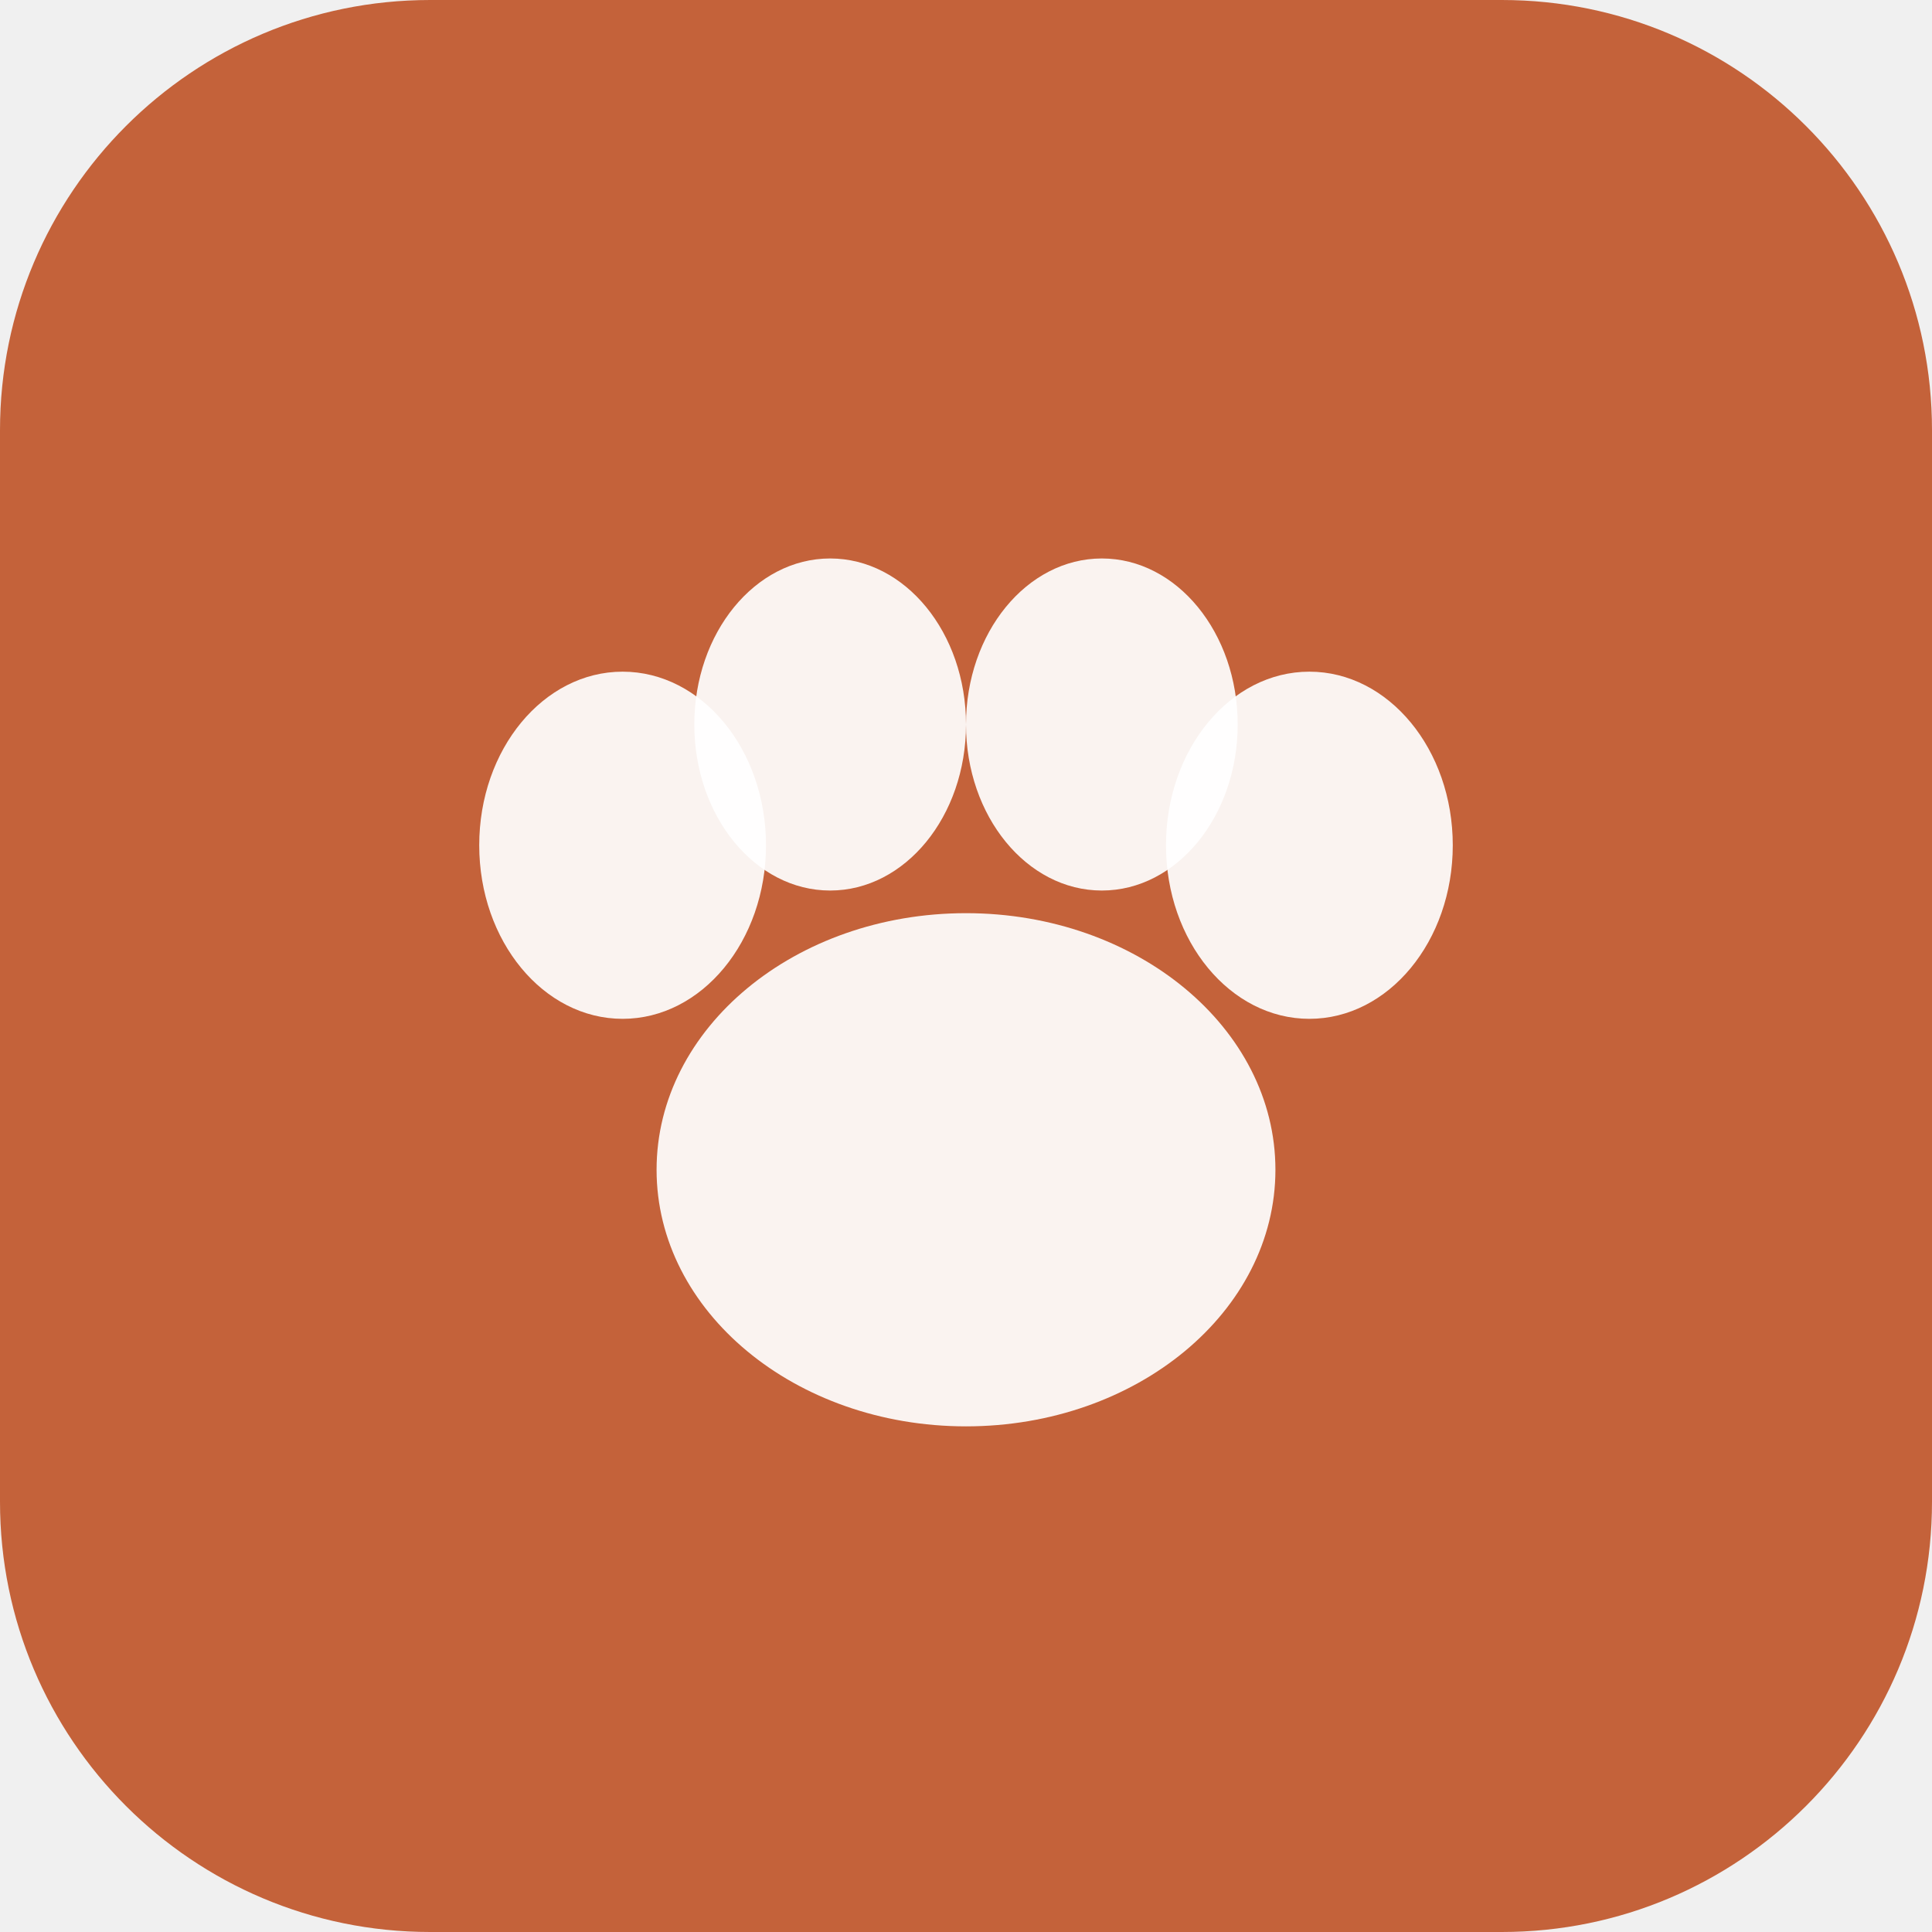
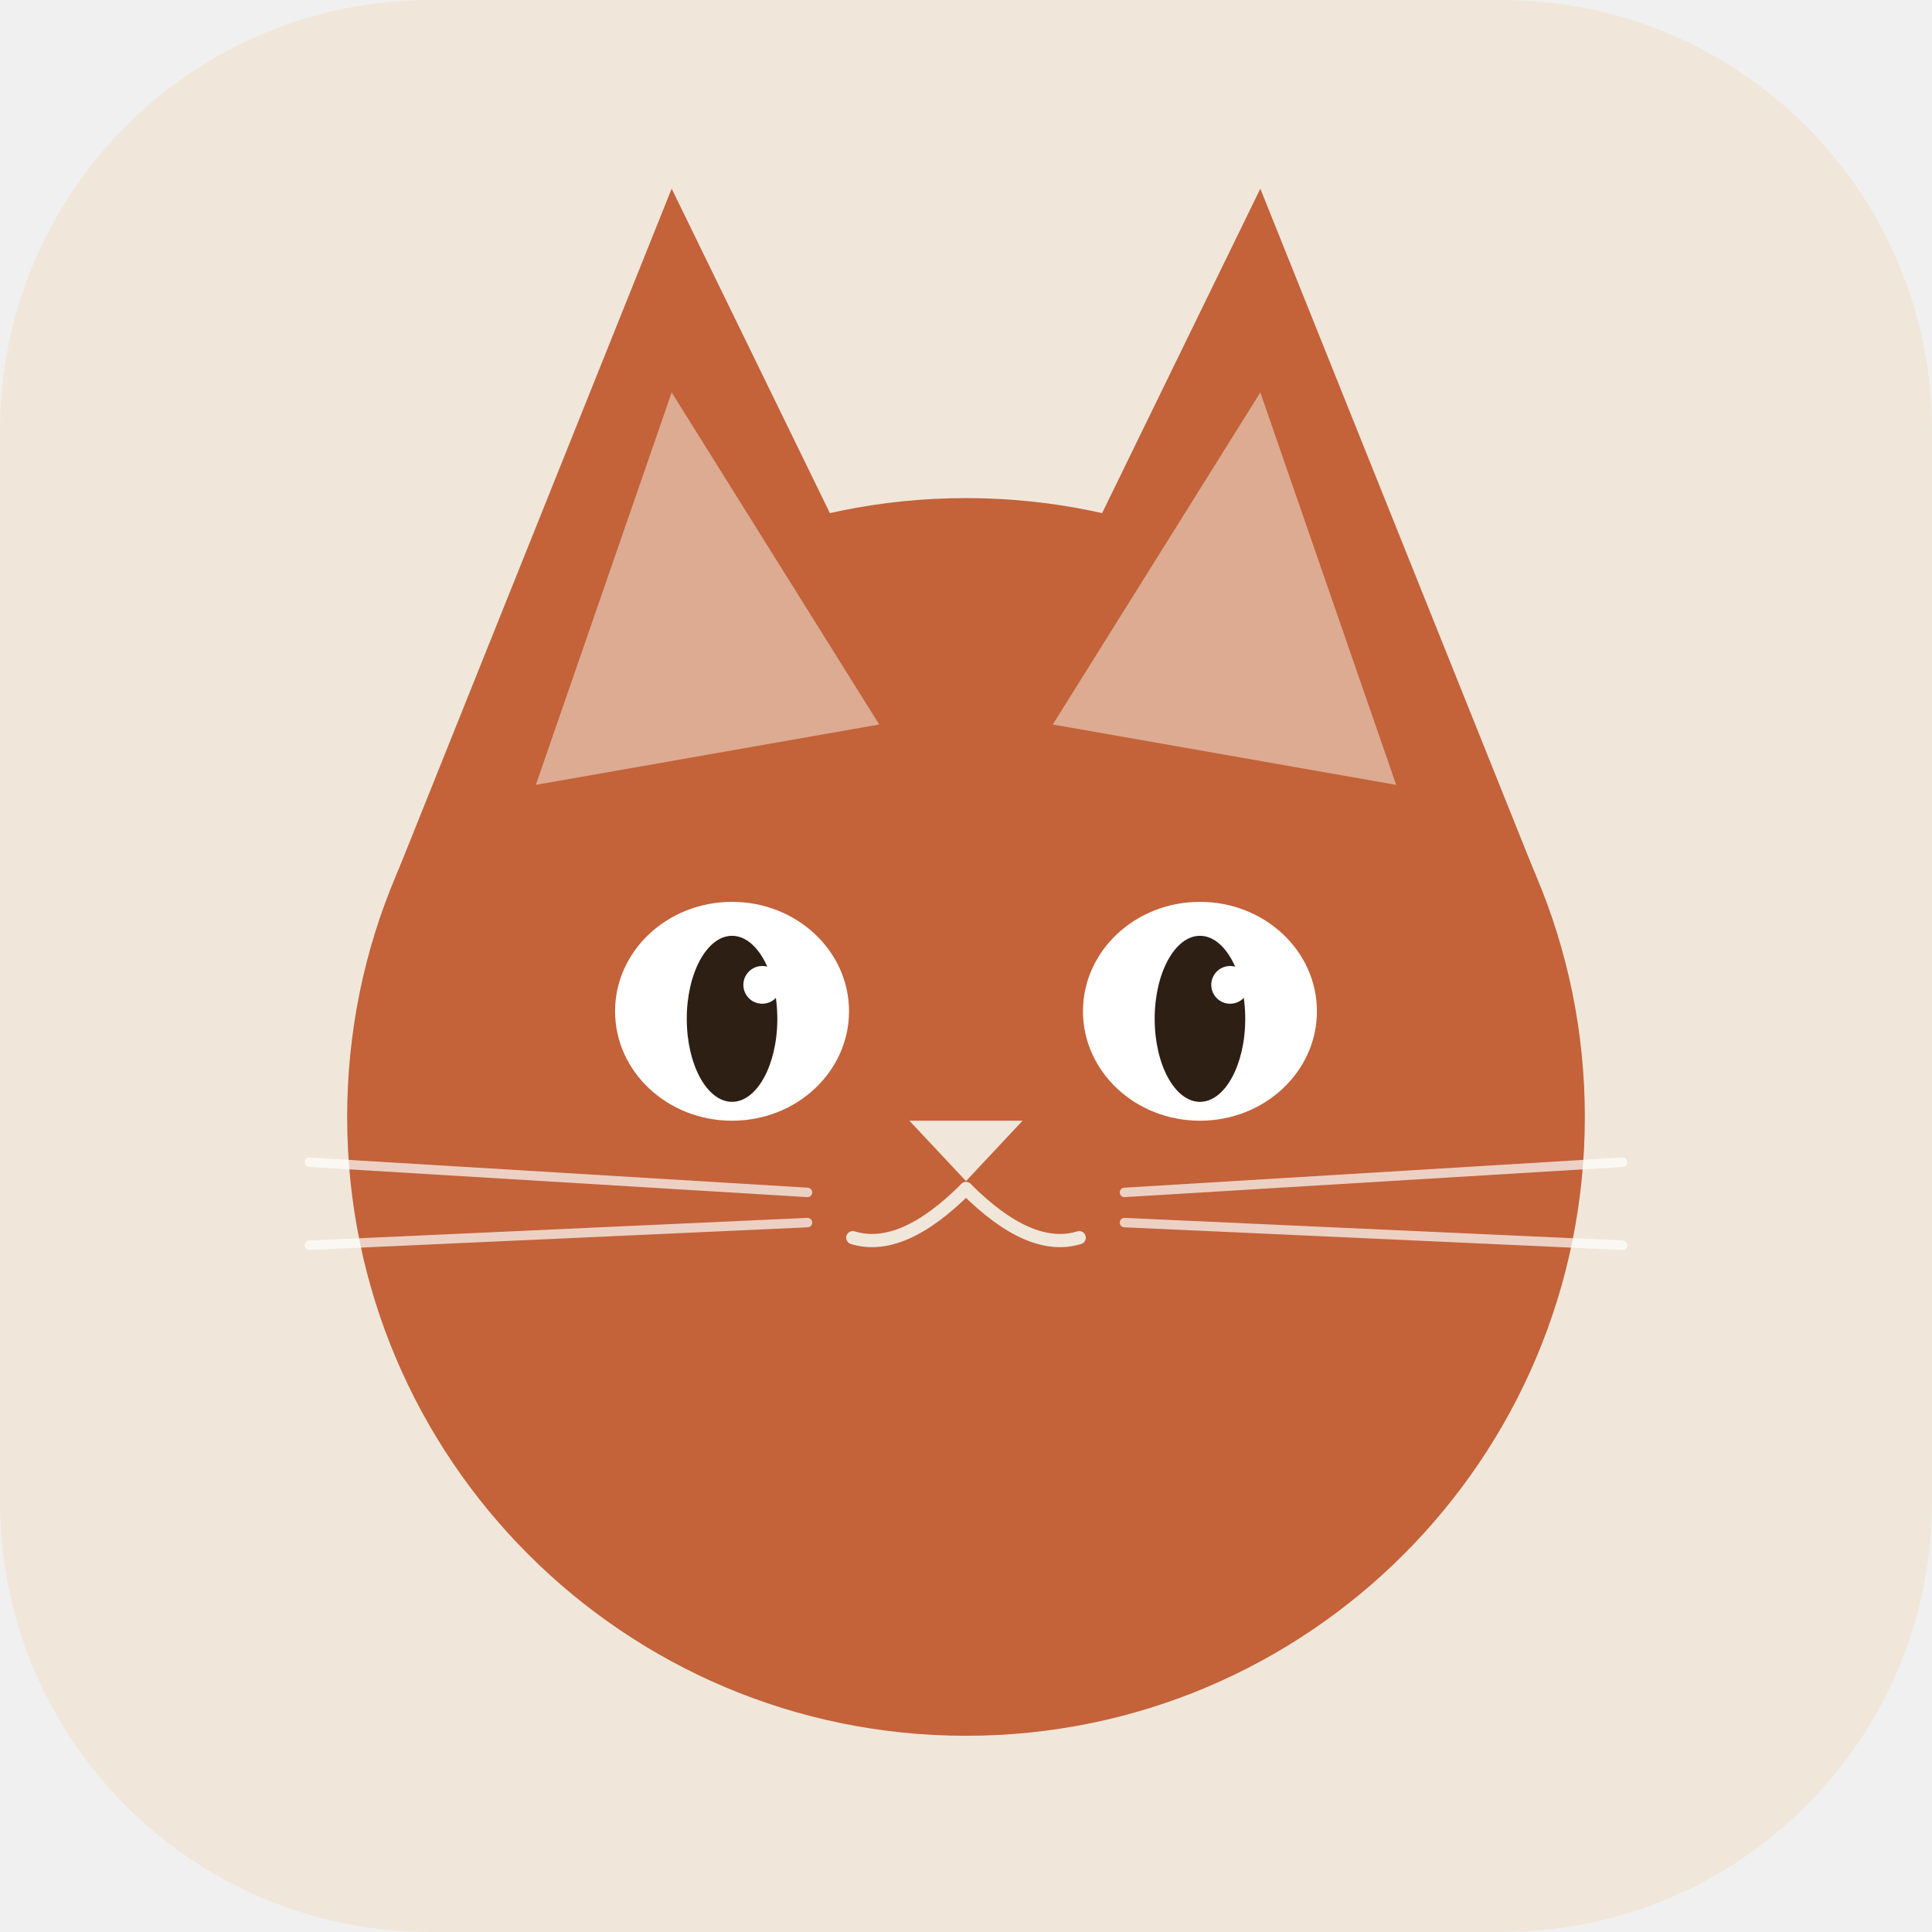
<svg xmlns="http://www.w3.org/2000/svg" viewBox="0 0 512 512">
-   <rect width="512" height="512" rx="114" fill="#C4623A" />
-   <ellipse cx="256" cy="310" rx="82" ry="68" fill="white" opacity="0.92" />
-   <ellipse cx="165" cy="224" rx="38" ry="46" fill="white" opacity="0.92" />
-   <ellipse cx="220" cy="192" rx="36" ry="44" fill="white" opacity="0.92" />
-   <ellipse cx="292" cy="192" rx="36" ry="44" fill="white" opacity="0.92" />
-   <ellipse cx="347" cy="224" rx="38" ry="46" fill="white" opacity="0.92" />
+   <rect width="512" height="512" rx="114" fill="#F0E7DA" />
+   <polygon points="105,232 178,50 257,212" fill="#C4623A" />
+   <polygon points="255,212 334,50 407,232" fill="#C4623A" />
+   <circle cx="256" cy="296" r="164" fill="#C4623A" />
+   <polygon points="142,208 178,104 233,192" fill="#F0E7DA" opacity="0.55" />
+   <polygon points="279,192 334,104 370,208" fill="#F0E7DA" opacity="0.55" />
+   <ellipse cx="194" cy="268" rx="31" ry="29" fill="white" />
+   <ellipse cx="318" cy="268" rx="31" ry="29" fill="white" />
+   <ellipse cx="194" cy="270" rx="12" ry="22" fill="#2D1F14" />
+   <ellipse cx="318" cy="270" rx="12" ry="22" fill="#2D1F14" />
+   <circle cx="202" cy="261" r="5" fill="white" />
+   <circle cx="326" cy="261" r="5" fill="white" />
+   <path d="M 256,313 L 241,297 L 271,297 Z" fill="#F0E7DA" />
+   <path d="M 256,315 Q 239,332 226,328" stroke="#F0E7DA" stroke-width="3.5" fill="none" stroke-linecap="round" />
+   <path d="M 256,315 Q 273,332 286,328" stroke="#F0E7DA" stroke-width="3.5" fill="none" stroke-linecap="round" />
+   <g stroke="white" stroke-width="2.5" stroke-linecap="round" opacity="0.7">
+     <line x1="82" y1="308" x2="214" y2="316" />
+     <line x1="82" y1="330" x2="214" y2="324" />
+     <line x1="298" y1="316" x2="430" y2="308" />
+     <line x1="298" y1="324" x2="430" y2="330" />
+   </g>
</svg>
